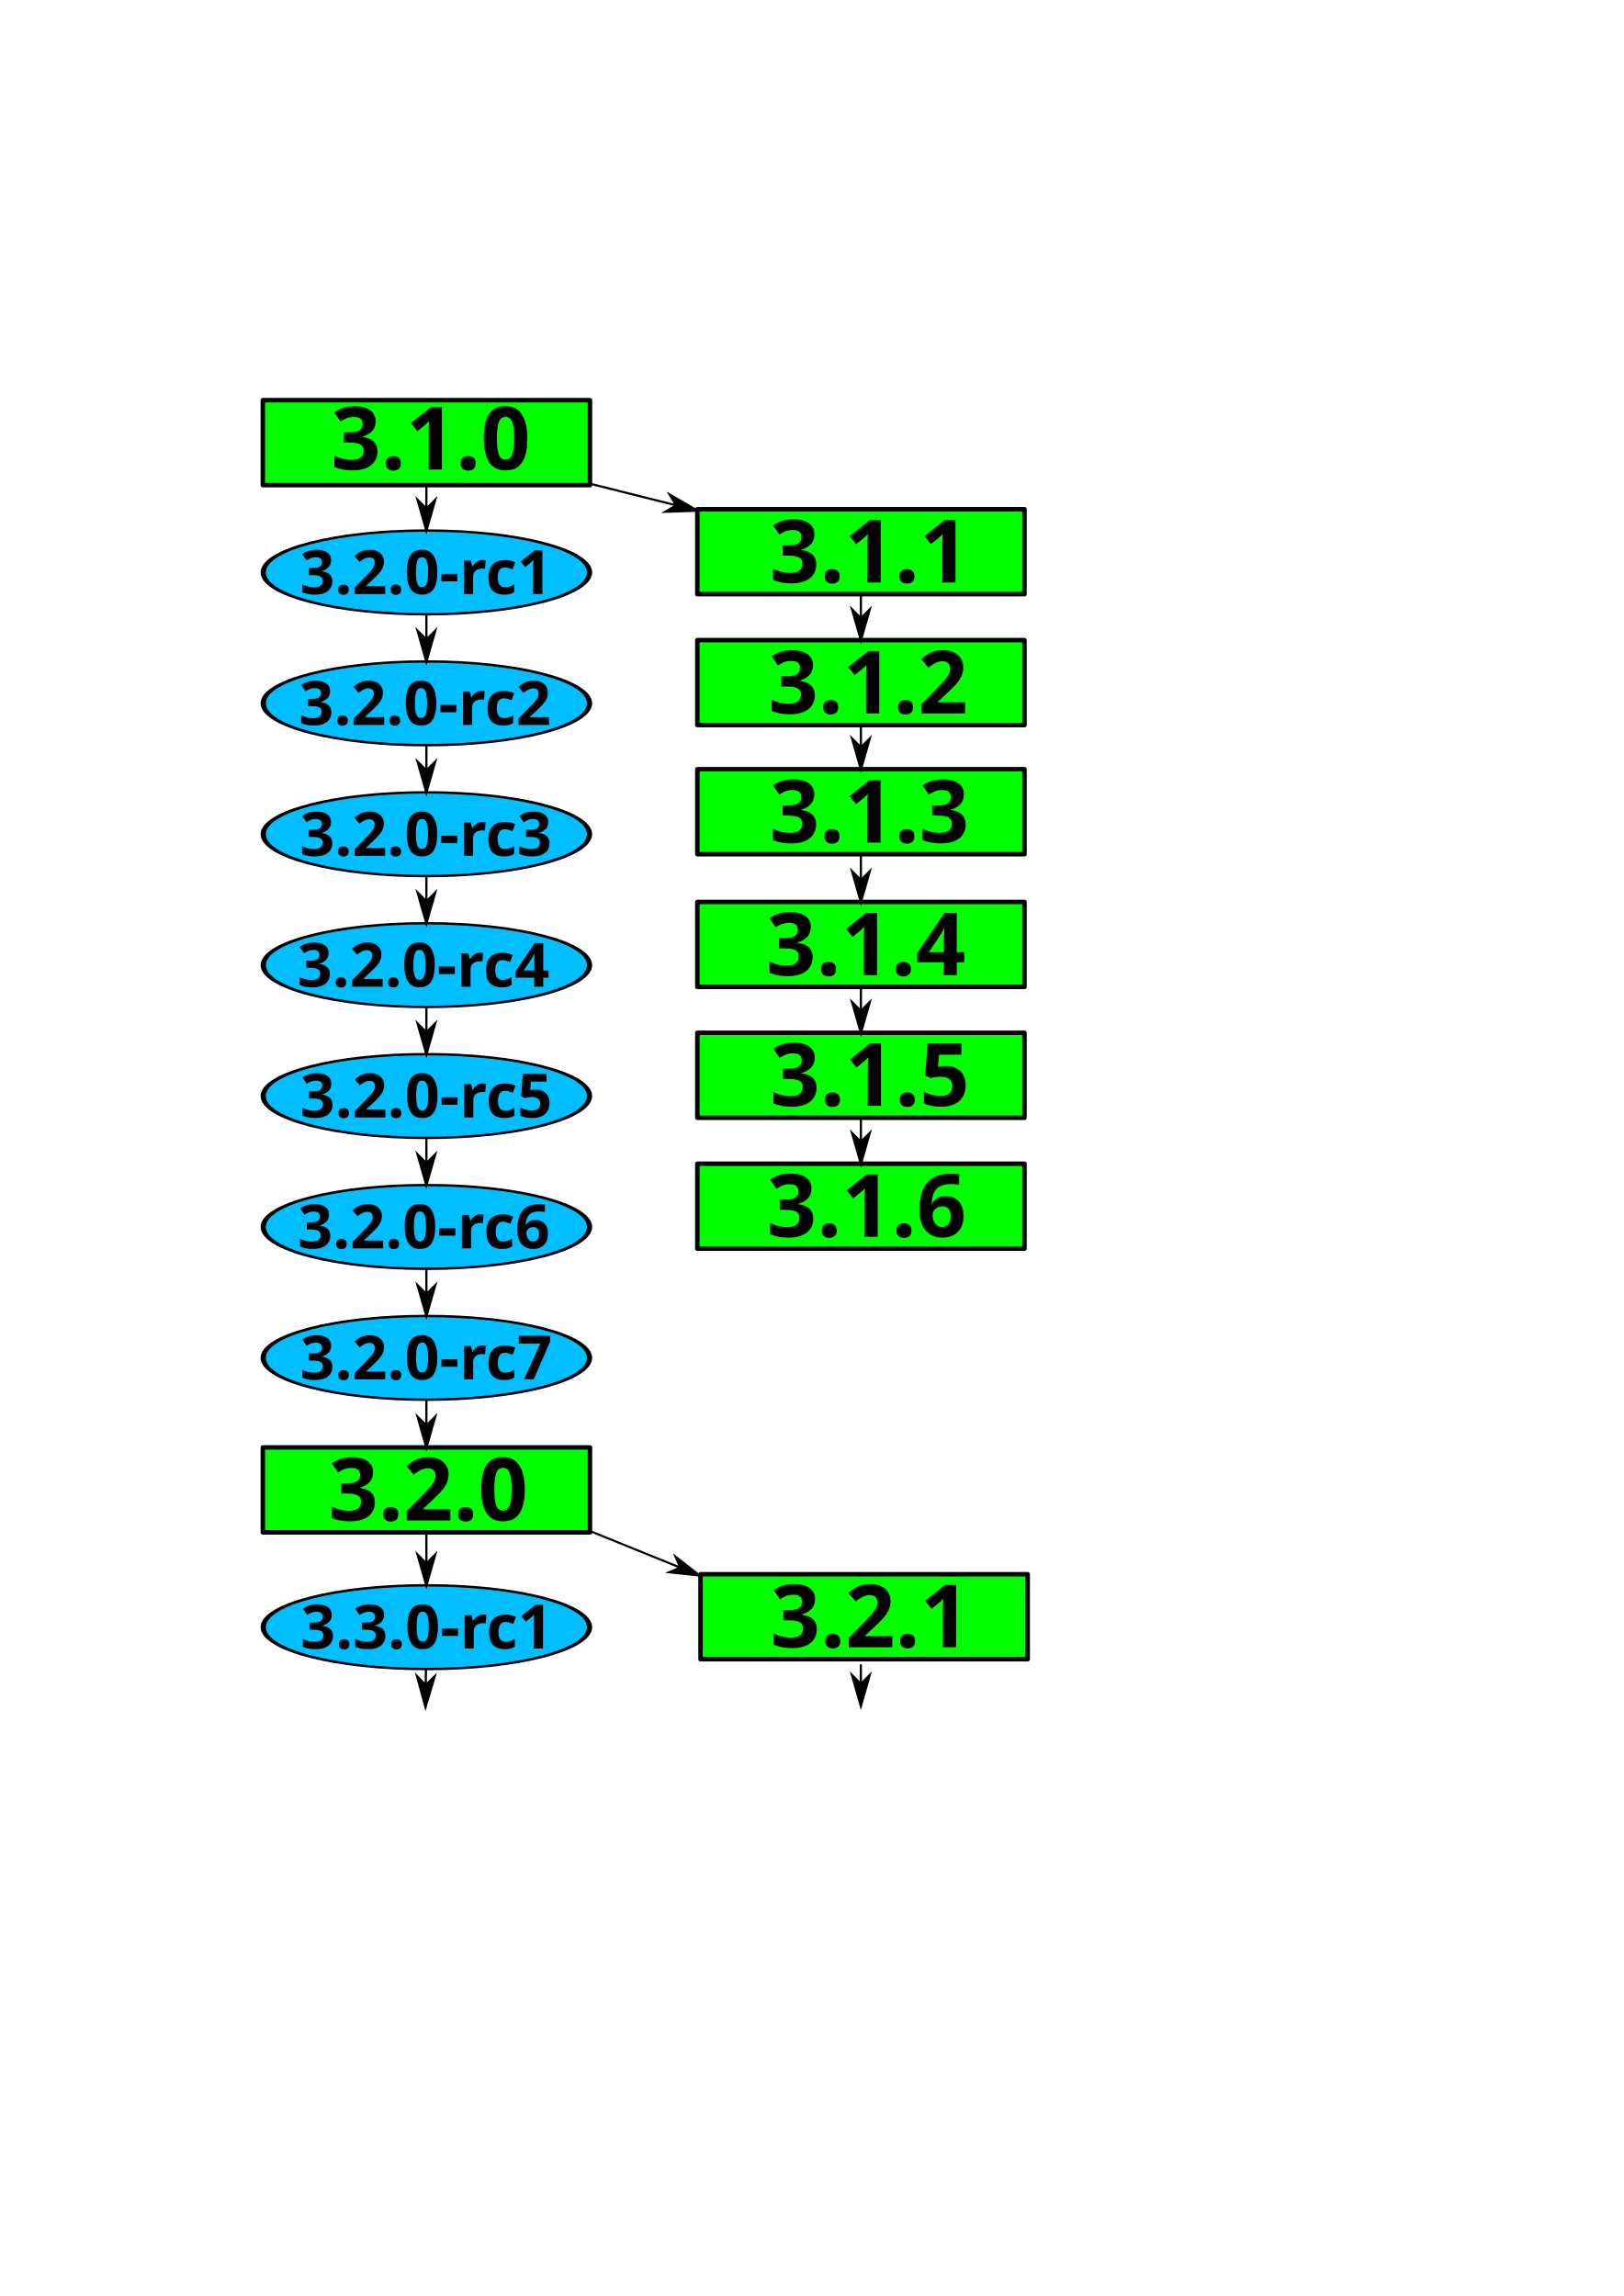
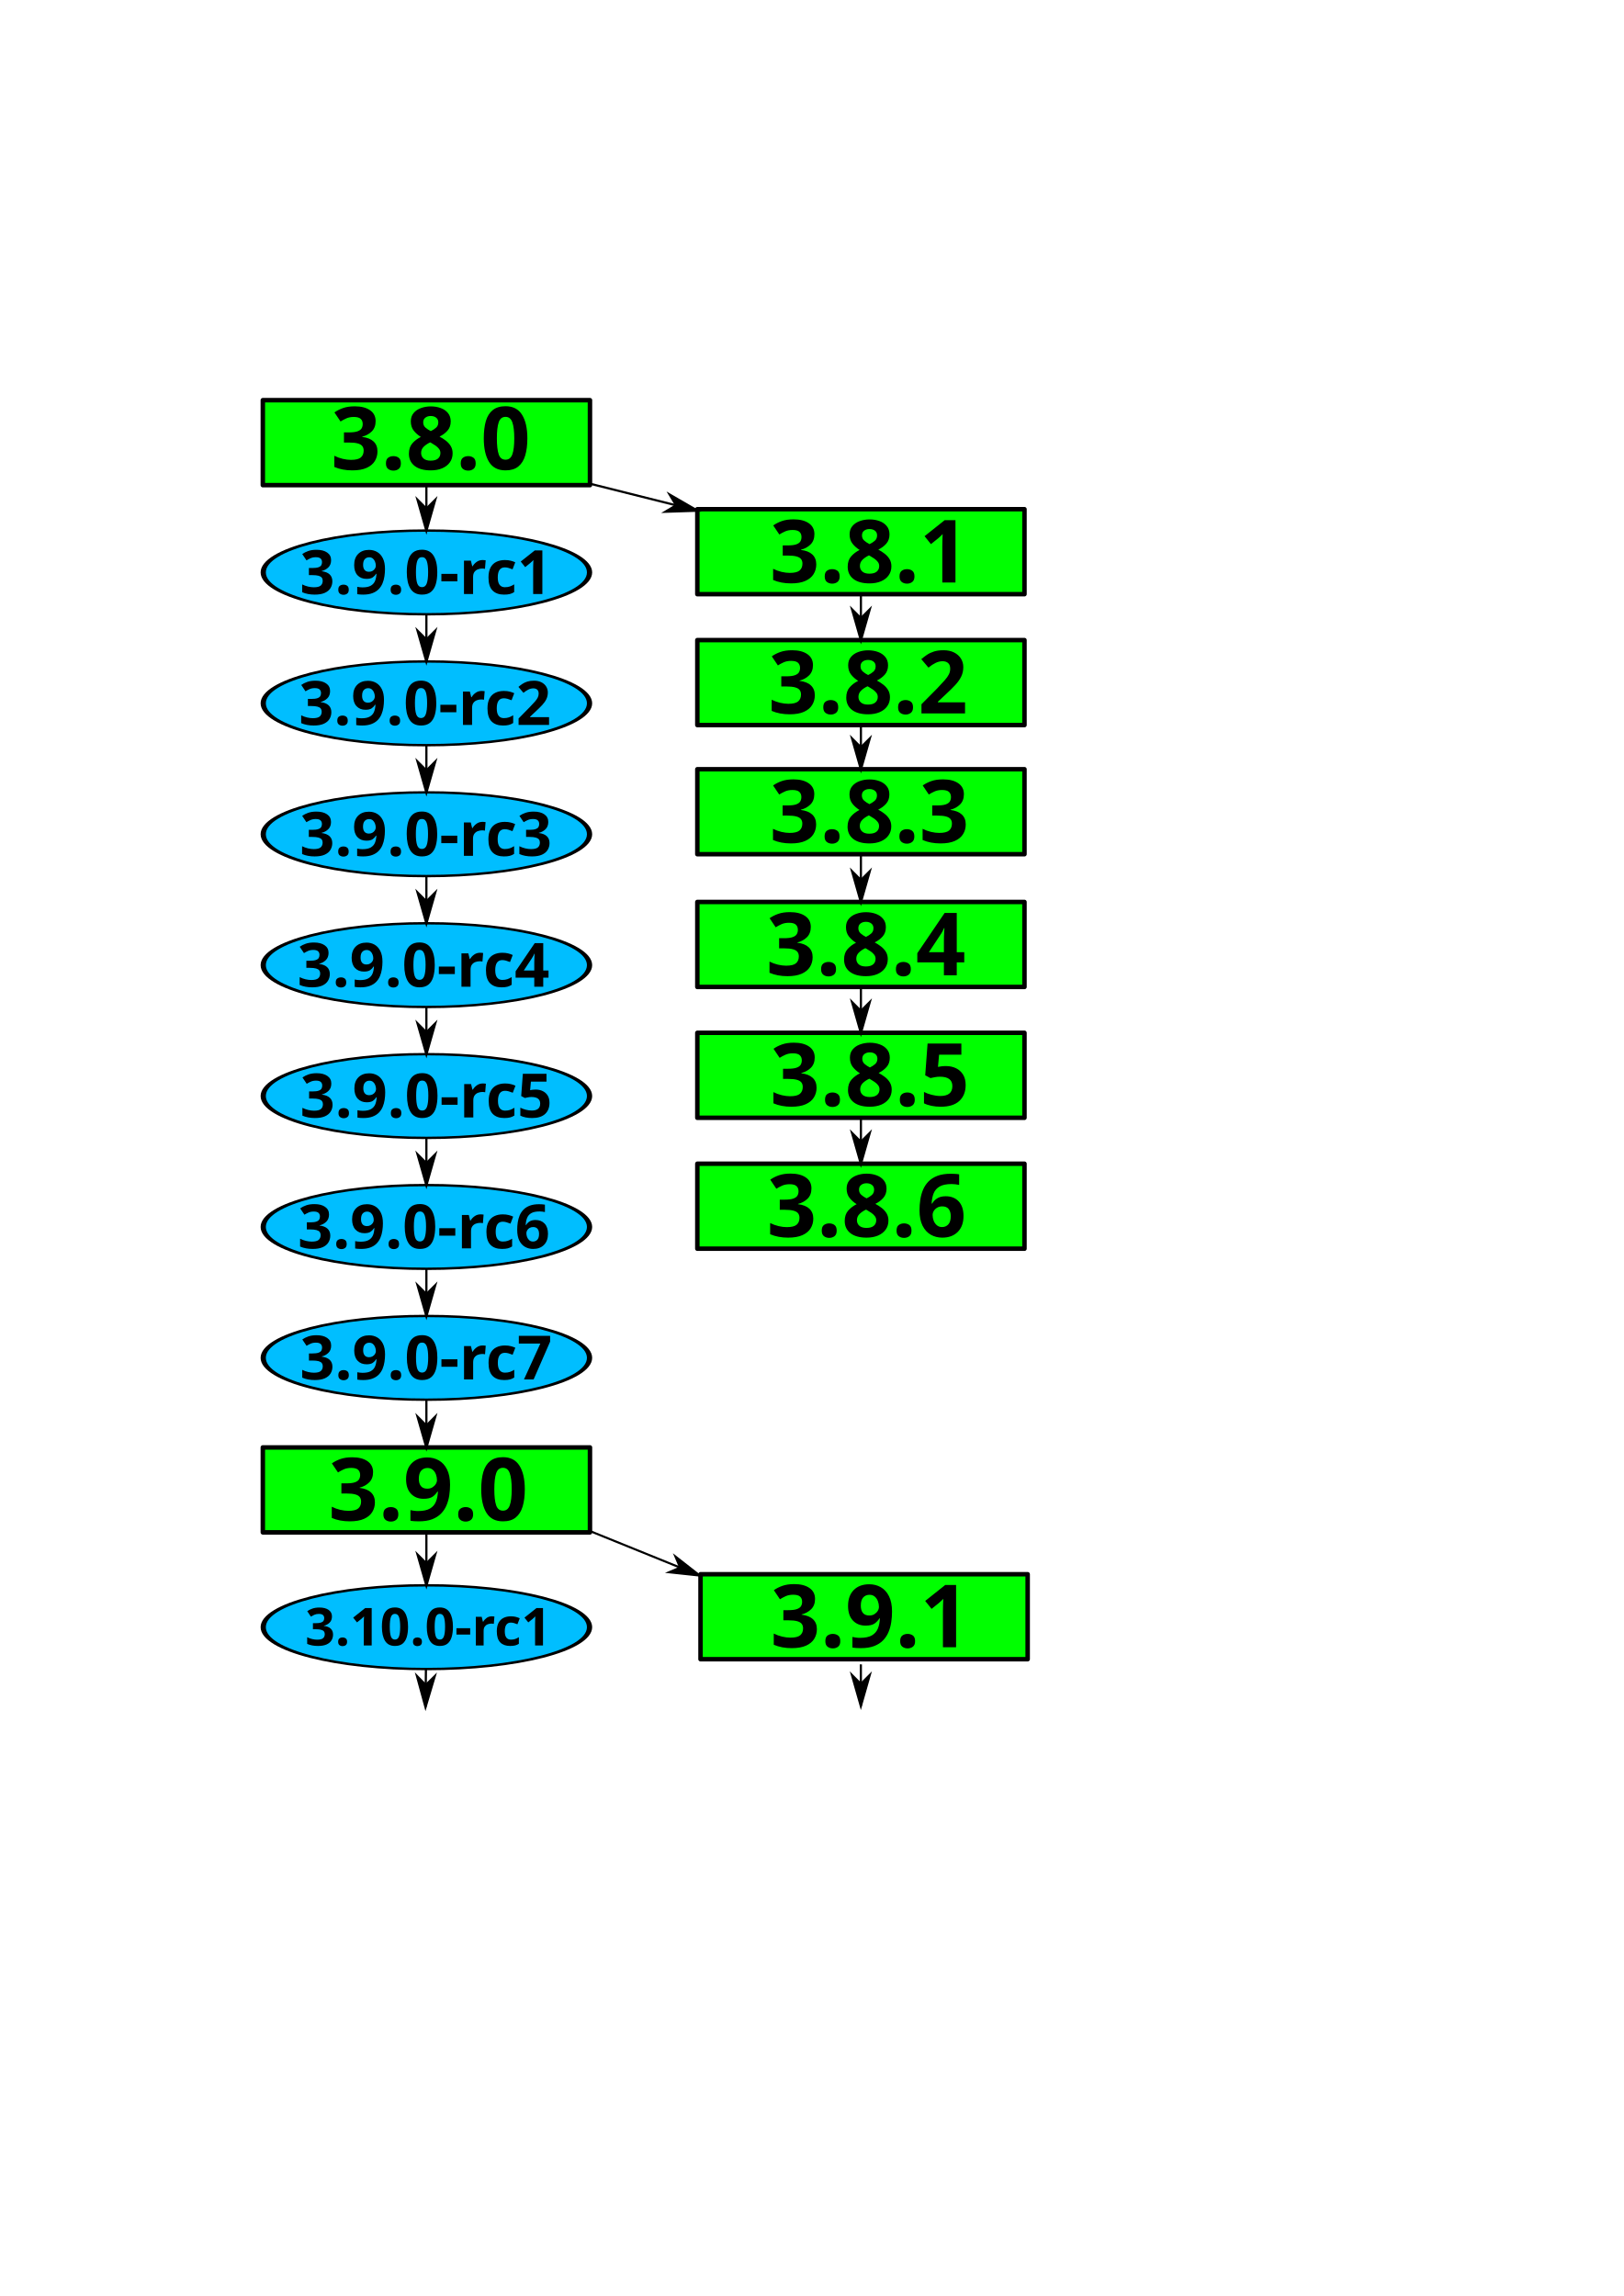
<svg xmlns="http://www.w3.org/2000/svg" width="744.094" height="1052.362" id="svg2" version="1.1">
  <defs id="defs4">
    <marker orient="auto" refY="0.0" refX="0.0" id="Arrow1Lend" style="overflow:visible;">
      <path id="path3396" d="M 0.0,0.0 L 5.0,-5.0 L -12.5,0.0 L 5.0,5.0 L 0.0,0.0 z " style="fill-rule:evenodd;stroke:#000000;stroke-width:1.0pt;marker-start:none;" transform="scale(0.8) rotate(180) translate(12.5,0)" />
    </marker>
  </defs>
  <g id="layer1">
    <rect style="fill:#00ff00;fill-opacity:1;stroke:#000000;stroke-width:2.055;stroke-linecap:round;stroke-linejoin:round;stroke-miterlimit:4;stroke-dasharray:none;stroke-opacity:1" id="rect3356" width="149.92" height="38.945" x="120.444" y="183.417" />
    <rect style="fill:#00ff00;fill-opacity:1;stroke:#000000;stroke-width:2.055;stroke-linecap:round;stroke-linejoin:round;stroke-miterlimit:4;stroke-dasharray:none;stroke-opacity:1" id="rect3358" width="149.92" height="38.945" x="319.566" y="233.39" />
    <path style="fill:#00beff;fill-opacity:1;stroke:#000000;stroke-width:1.918;stroke-linecap:round;stroke-linejoin:round;stroke-miterlimit:4;stroke-dasharray:none;stroke-opacity:1" id="path3360" d="M 291.103 343.076 A 60.031 33.785 0 1 1  171.04,343.076 A 60.031 33.785 0 1 1  291.103 343.076 z" transform="matrix(1.245553,0,0,0.5681105,-92.40796,67.45683)" />
    <path style="fill:#00beff;fill-opacity:1;stroke:#000000;stroke-width:1.918;stroke-linecap:round;stroke-linejoin:round;stroke-miterlimit:4;stroke-dasharray:none;stroke-opacity:1" id="path3362" d="M 291.103 343.076 A 60.031 33.785 0 1 1  171.04,343.076 A 60.031 33.785 0 1 1  291.103 343.076 z" transform="matrix(1.245553,0,0,0.5681105,-92.40796,127.4568)" />
    <path style="fill:#00beff;fill-opacity:1;stroke:#000000;stroke-width:1.918;stroke-linecap:round;stroke-linejoin:round;stroke-miterlimit:4;stroke-dasharray:none;stroke-opacity:1" id="path3364" d="M 291.103 343.076 A 60.031 33.785 0 1 1  171.04,343.076 A 60.031 33.785 0 1 1  291.103 343.076 z" transform="matrix(1.245553,0,0,0.5681105,-92.40796,187.4568)" />
    <text xml:space="preserve" style="font-size:40px;font-style:normal;font-variant:normal;font-weight:bold;font-stretch:normal;fill:#000000;fill-opacity:1;stroke:none;font-family:Bitter;-inkscape-font-specification:Bitter Bold" x="151.702" y="215.19" id="text3384">
-       <tspan id="tspan3386" x="151.702" y="215.19">3.1.0</tspan>
+       <tspan id="tspan3386" x="151.702" y="215.19">3.8.0</tspan>
    </text>
    <path style="fill:none;stroke:#000000;stroke-width:1px;stroke-linecap:butt;stroke-linejoin:miter;stroke-opacity:1;marker-start:none;marker-end:url(#Arrow1Lend)" d="m 195.404,222.362 0,20.807" id="path3388" />
    <path style="fill:none;stroke:#000000;stroke-width:1px;stroke-linecap:butt;stroke-linejoin:miter;stroke-opacity:1;marker-end:url(#Arrow1Lend)" d="m 195.404,281.556 0,21.613" id="path3608" />
    <path style="fill:none;stroke:#000000;stroke-width:1px;stroke-linecap:butt;stroke-linejoin:miter;stroke-opacity:1;marker-end:url(#Arrow1Lend)" d="m 195.404,341.556 0,21.613" id="path3612" />
    <path style="fill:none;stroke:#000000;stroke-width:1px;stroke-linecap:butt;stroke-linejoin:miter;stroke-opacity:1;marker-end:url(#Arrow1Lend)" d="m 270.364,221.702 49.202,12.348" id="path3614" />
    <rect style="fill:#00ff00;fill-opacity:1;stroke:#000000;stroke-width:2.055;stroke-linecap:round;stroke-linejoin:round;stroke-miterlimit:4;stroke-dasharray:none;stroke-opacity:1" id="rect3616" width="149.92" height="38.945" x="319.566" y="293.39" />
    <rect style="fill:#00ff00;fill-opacity:1;stroke:#000000;stroke-width:2.055;stroke-linecap:round;stroke-linejoin:round;stroke-miterlimit:4;stroke-opacity:1;stroke-dasharray:none" id="rect3618" width="149.92" height="38.945" x="319.566" y="352.569" />
    <text xml:space="preserve" style="font-size:40px;font-style:normal;font-variant:normal;font-weight:bold;font-stretch:normal;fill:#000000;fill-opacity:1;stroke:none;font-family:Bitter;-inkscape-font-specification:Bitter Bold" x="352.785" y="266.993" id="text3620">
-       <tspan id="tspan3622" x="352.785" y="266.993">3.1.1</tspan>
+       <tspan id="tspan3622" x="352.785" y="266.993">3.8.1</tspan>
    </text>
    <text xml:space="preserve" style="font-size:40px;font-style:normal;font-variant:normal;font-weight:bold;font-stretch:normal;fill:#000000;fill-opacity:1;stroke:none;font-family:Bitter;-inkscape-font-specification:Bitter Bold" x="352.125" y="326.993" id="text3624">
-       <tspan id="tspan3626" x="352.125" y="326.993">3.1.2</tspan>
+       <tspan id="tspan3626" x="352.125" y="326.993">3.8.2</tspan>
    </text>
    <text xml:space="preserve" style="font-size:40px;font-style:normal;font-variant:normal;font-weight:bold;font-stretch:normal;fill:#000000;fill-opacity:1;stroke:none;font-family:Bitter;-inkscape-font-specification:Bitter Bold" x="352.725" y="386.172" id="text3628">
-       <tspan id="tspan3630" x="352.725" y="386.172">3.1.3</tspan>
+       <tspan id="tspan3630" x="352.725" y="386.172">3.8.3</tspan>
    </text>
    <text xml:space="preserve" style="font-size:28px;font-style:normal;font-variant:normal;font-weight:bold;font-stretch:normal;fill:#000000;fill-opacity:1;stroke:none;font-family:Bitter;-inkscape-font-specification:Bitter Bold" x="137.419" y="272.254" id="text3632">
-       <tspan id="tspan3634" x="137.419" y="272.254">3.2.0-rc1</tspan>
+       <tspan id="tspan3634" x="137.419" y="272.254">3.9.0-rc1</tspan>
    </text>
    <text xml:space="preserve" style="font-size:28px;font-style:normal;font-variant:normal;font-weight:bold;font-stretch:normal;fill:#000000;fill-opacity:1;stroke:none;font-family:Bitter;-inkscape-font-specification:Bitter Bold" x="136.957" y="332.254" id="text3636">
-       <tspan id="tspan3638" x="136.957" y="332.254">3.2.0-rc2</tspan>
+       <tspan id="tspan3638" x="136.957" y="332.254">3.9.0-rc2</tspan>
    </text>
    <text xml:space="preserve" style="font-size:28px;font-style:normal;font-variant:normal;font-weight:bold;font-stretch:normal;fill:#000000;fill-opacity:1;stroke:none;font-family:Bitter;-inkscape-font-specification:Bitter Bold" x="137.377" y="392.254" id="text3640">
-       <tspan id="tspan3642" x="137.377" y="392.254">3.2.0-rc3</tspan>
+       <tspan id="tspan3642" x="137.377" y="392.254">3.9.0-rc3</tspan>
    </text>
    <path style="fill:#00beff;fill-opacity:1;stroke:#000000;stroke-width:1.918;stroke-linecap:round;stroke-linejoin:round;stroke-miterlimit:4;stroke-dasharray:none;stroke-opacity:1" id="path3644" d="M 291.103 343.076 A 60.031 33.785 0 1 1  171.04,343.076 A 60.031 33.785 0 1 1  291.103 343.076 z" transform="matrix(1.245553,0,0,0.5681105,-92.40796,247.4568)" />
    <path style="fill:#00beff;fill-opacity:1;stroke:#000000;stroke-width:1.918;stroke-linecap:round;stroke-linejoin:round;stroke-miterlimit:4;stroke-dasharray:none;stroke-opacity:1" id="path3646" d="M 291.103 343.076 A 60.031 33.785 0 1 1  171.04,343.076 A 60.031 33.785 0 1 1  291.103 343.076 z" transform="matrix(1.245553,0,0,0.5681105,-92.40796,307.4568)" />
    <text xml:space="preserve" style="font-size:28px;font-style:normal;font-variant:normal;font-weight:bold;font-stretch:normal;fill:#000000;fill-opacity:1;stroke:none;font-family:Bitter;-inkscape-font-specification:Bitter Bold" x="136.257" y="452.254" id="text3648">
-       <tspan id="tspan3650" x="136.257" y="452.254">3.2.0-rc4</tspan>
+       <tspan id="tspan3650" x="136.257" y="452.254">3.9.0-rc4</tspan>
    </text>
    <text xml:space="preserve" style="font-size:28px;font-style:normal;font-variant:normal;font-weight:bold;font-stretch:normal;fill:#000000;fill-opacity:1;stroke:none;font-family:Bitter;-inkscape-font-specification:Bitter Bold" x="137.517" y="512.162" id="text3652">
-       <tspan id="tspan3654" x="137.517" y="512.162">3.2.0-rc5</tspan>
+       <tspan id="tspan3654" x="137.517" y="512.162">3.9.0-rc5</tspan>
    </text>
    <path style="fill:none;stroke:#000000;stroke-width:1px;stroke-linecap:butt;stroke-linejoin:miter;stroke-opacity:1;marker-end:url(#Arrow1Lend)" d="m 195.404,401.556 0,21.613" id="path2196" />
    <path style="fill:none;stroke:#000000;stroke-width:1px;stroke-linecap:butt;stroke-linejoin:miter;stroke-opacity:1;marker-end:url(#Arrow1Lend)" d="m 195.404,461.556 0,21.613" id="path4139" />
    <path style="fill:#00beff;fill-opacity:1;stroke:#000000;stroke-width:1.918;stroke-linecap:round;stroke-linejoin:round;stroke-miterlimit:4;stroke-dasharray:none;stroke-opacity:1" id="path4141" d="M 291.103 343.076 A 60.031 33.785 0 1 1  171.04,343.076 A 60.031 33.785 0 1 1  291.103 343.076 z" transform="matrix(1.245553,0,0,0.5681105,-92.40796,367.4568)" />
    <text xml:space="preserve" style="font-size:28px;font-style:normal;font-variant:normal;font-weight:bold;font-stretch:normal;fill:#000000;fill-opacity:1;stroke:none;font-family:Bitter;-inkscape-font-specification:Bitter Bold" x="136.467" y="572.162" id="text4143">
-       <tspan id="tspan4145" x="136.467" y="572.162">3.2.0-rc6</tspan>
+       <tspan id="tspan4145" x="136.467" y="572.162">3.9.0-rc6</tspan>
    </text>
    <path style="fill:#00beff;fill-opacity:1;stroke:#000000;stroke-width:1.918;stroke-linecap:round;stroke-linejoin:round;stroke-miterlimit:4;stroke-dasharray:none;stroke-opacity:1" id="path4147" d="M 291.103 343.076 A 60.031 33.785 0 1 1  171.04,343.076 A 60.031 33.785 0 1 1  291.103 343.076 z" transform="matrix(1.245553,0,0,0.5681105,-92.40796,427.4568)" />
    <text xml:space="preserve" style="font-size:28px;font-style:normal;font-variant:normal;font-weight:bold;font-stretch:normal;fill:#000000;fill-opacity:1;stroke:none;font-family:Bitter;-inkscape-font-specification:Bitter Bold" x="137.447" y="632.254" id="text4149">
-       <tspan id="tspan4151" x="137.447" y="632.254">3.2.0-rc7</tspan>
+       <tspan id="tspan4151" x="137.447" y="632.254">3.9.0-rc7</tspan>
    </text>
    <path style="fill:none;stroke:#000000;stroke-width:1px;stroke-linecap:butt;stroke-linejoin:miter;stroke-opacity:1;marker-end:url(#Arrow1Lend)" d="m 195.404,521.556 0,21.613" id="path4159" />
    <path style="fill:none;stroke:#000000;stroke-width:1px;stroke-linecap:butt;stroke-linejoin:miter;stroke-opacity:1;marker-end:url(#Arrow1Lend)" d="m 195.404,581.556 0,21.613" id="path4163" />
    <rect style="fill:#00ff00;fill-opacity:1;stroke:#000000;stroke-width:2.055;stroke-linecap:round;stroke-linejoin:round;stroke-miterlimit:4;stroke-dasharray:none;stroke-opacity:1" id="rect4167" width="149.92" height="38.945" x="120.444" y="663.417" />
    <text xml:space="preserve" style="font-size:40px;font-style:normal;font-variant:normal;font-weight:bold;font-stretch:normal;fill:#000000;fill-opacity:1;stroke:none;font-family:Bitter;-inkscape-font-specification:Bitter Bold" x="150.53" y="696.89" id="text4169">
-       <tspan id="tspan4171" x="150.53" y="696.89">3.2.0</tspan>
+       <tspan id="tspan4171" x="150.53" y="696.89">3.9.0</tspan>
    </text>
    <path style="fill:none;stroke:#000000;stroke-width:1px;stroke-linecap:butt;stroke-linejoin:miter;stroke-opacity:1;marker-end:url(#Arrow1Lend)" d="m 195.404,641.556 0,21.862" id="path4173" />
    <rect style="fill:#00ff00;fill-opacity:1;stroke:#000000;stroke-width:2.055;stroke-linecap:round;stroke-linejoin:round;stroke-miterlimit:4;stroke-dasharray:none;stroke-opacity:1" id="rect4175" width="149.92" height="38.945" x="319.566" y="413.417" />
    <text xml:space="preserve" style="font-size:40px;font-style:normal;font-variant:normal;font-weight:bold;font-stretch:normal;fill:#000000;fill-opacity:1;stroke:none;font-family:Bitter;-inkscape-font-specification:Bitter Bold" x="351.125" y="447.021" id="text4177">
-       <tspan id="tspan4179" x="351.125" y="447.021">3.1.4</tspan>
+       <tspan id="tspan4179" x="351.125" y="447.021">3.8.4</tspan>
    </text>
    <rect style="fill:#00ff00;fill-opacity:1;stroke:#000000;stroke-width:2.055;stroke-linecap:round;stroke-linejoin:round;stroke-miterlimit:4;stroke-dasharray:none;stroke-opacity:1" id="rect4193" width="149.92" height="38.945" x="319.566" y="473.39" />
    <text xml:space="preserve" style="font-size:40px;font-style:normal;font-variant:normal;font-weight:bold;font-stretch:normal;fill:#000000;fill-opacity:1;stroke:none;font-family:Bitter;-inkscape-font-specification:Bitter Bold" x="352.925" y="506.862" id="text4195">
-       <tspan id="tspan4197" x="352.925" y="506.862">3.1.5</tspan>
+       <tspan id="tspan4197" x="352.925" y="506.862">3.8.5</tspan>
    </text>
    <rect style="fill:#00ff00;fill-opacity:1;stroke:#000000;stroke-width:2.055;stroke-linecap:round;stroke-linejoin:round;stroke-miterlimit:4;stroke-dasharray:none;stroke-opacity:1" id="rect4205" width="149.92" height="38.945" x="319.566" y="533.39" />
    <text xml:space="preserve" style="font-size:40px;font-style:normal;font-variant:normal;font-weight:bold;font-stretch:normal;fill:#000000;fill-opacity:1;stroke:none;font-family:Bitter;-inkscape-font-specification:Bitter Bold" x="351.425" y="566.862" id="text4207">
-       <tspan id="tspan4209" x="351.425" y="566.862">3.1.6</tspan>
+       <tspan id="tspan4209" x="351.425" y="566.862">3.8.6</tspan>
    </text>
    <rect style="fill:#00ff00;fill-opacity:1;stroke:#000000;stroke-width:2.055;stroke-linecap:round;stroke-linejoin:round;stroke-miterlimit:4;stroke-opacity:1;stroke-dasharray:none" id="rect4211" width="149.92" height="38.945" x="321.028" y="721.541" />
    <text xml:space="preserve" style="font-size:40px;font-style:normal;font-variant:normal;font-weight:bold;font-stretch:normal;fill:#000000;fill-opacity:1;stroke:none;font-family:Bitter;-inkscape-font-specification:Bitter Bold" x="353.074" y="755.013" id="text4213">
-       <tspan id="tspan4215" x="353.074" y="755.013">3.2.1</tspan>
+       <tspan id="tspan4215" x="353.074" y="755.013">3.9.1</tspan>
    </text>
    <path style="fill:none;stroke:#000000;stroke-width:0.955px;stroke-linecap:butt;stroke-linejoin:miter;stroke-opacity:1;marker-end:url(#Arrow1Lend)" d="m 270.823,701.939 49.746,20.16" id="path4217" />
    <path style="fill:none;stroke:#000000;stroke-width:1px;stroke-linecap:butt;stroke-linejoin:miter;stroke-opacity:1;marker-end:url(#Arrow1Lend)" d="m 394.526,272.335 0,21.055" id="path4219" />
    <path style="fill:none;stroke:#000000;stroke-width:1px;stroke-linecap:butt;stroke-linejoin:miter;stroke-opacity:1;marker-end:url(#Arrow1Lend)" d="m 394.526,332.335 0,20.234" id="path4227" />
    <path style="fill:none;stroke:#000000;stroke-width:1px;stroke-linecap:butt;stroke-linejoin:miter;stroke-opacity:1;marker-end:url(#Arrow1Lend)" d="m 394.526,391.513 0,21.904" id="path4229" />
    <path style="fill:none;stroke:#000000;stroke-width:1px;stroke-linecap:butt;stroke-linejoin:miter;stroke-opacity:1;marker-end:url(#Arrow1Lend)" d="m 394.526,452.362 0,21.028" id="path4231" />
    <path style="fill:none;stroke:#000000;stroke-width:1px;stroke-linecap:butt;stroke-linejoin:miter;stroke-opacity:1;marker-end:url(#Arrow1Lend)" d="m 394.526,512.335 0,21.055" id="path4233" />
    <path style="fill:#00beff;fill-opacity:1;stroke:#000000;stroke-width:1.918;stroke-linecap:round;stroke-linejoin:round;stroke-miterlimit:4;stroke-dasharray:none;stroke-opacity:1" id="path4235" d="M 291.103 343.076 A 60.031 33.785 0 1 1  171.04,343.076 A 60.031 33.785 0 1 1  291.103 343.076 z" transform="matrix(1.245553,0,0,0.5681105,-92.40796,550.9046)" />
-     <text xml:space="preserve" style="font-size:28px;font-style:normal;font-variant:normal;font-weight:bold;font-stretch:normal;fill:#000000;fill-opacity:1;stroke:none;font-family:Bitter;-inkscape-font-specification:Bitter Bold" x="137.72" y="755.61" id="text4237">
-       <tspan id="tspan4239" x="137.72" y="755.61">3.3.0-rc1</tspan>
+     <text xml:space="preserve" style="font-size:24px;font-style:normal;font-variant:normal;font-weight:bold;font-stretch:normal;fill:#000000;fill-opacity:1;stroke:none;font-family:Bitter;-inkscape-font-specification:Bitter Bold" x="139.863" y="754.181" id="text4237">
+       <tspan id="tspan4239" x="139.863" y="754.181">3.10.0-rc1</tspan>
    </text>
    <path style="fill:none;stroke:#000000;stroke-width:1px;stroke-linecap:butt;stroke-linejoin:miter;stroke-opacity:1;marker-end:url(#Arrow1Lend)" d="m 195.404,702.362 0,24.254" id="path4243" />
    <path style="fill:none;stroke:#000000;stroke-width:1px;stroke-linecap:butt;stroke-linejoin:miter;stroke-opacity:1;marker-end:url(#Arrow1Lend)" d="m 394.5,762.862 0,19" id="path2226" />
    <path style="fill:none;stroke:#000000;stroke-width:1px;stroke-linecap:butt;stroke-linejoin:miter;stroke-opacity:1;marker-start:none;marker-end:url(#Arrow1Lend)" d="M 195.192,765.003 195,782.362" id="path2230" />
  </g>
</svg>
